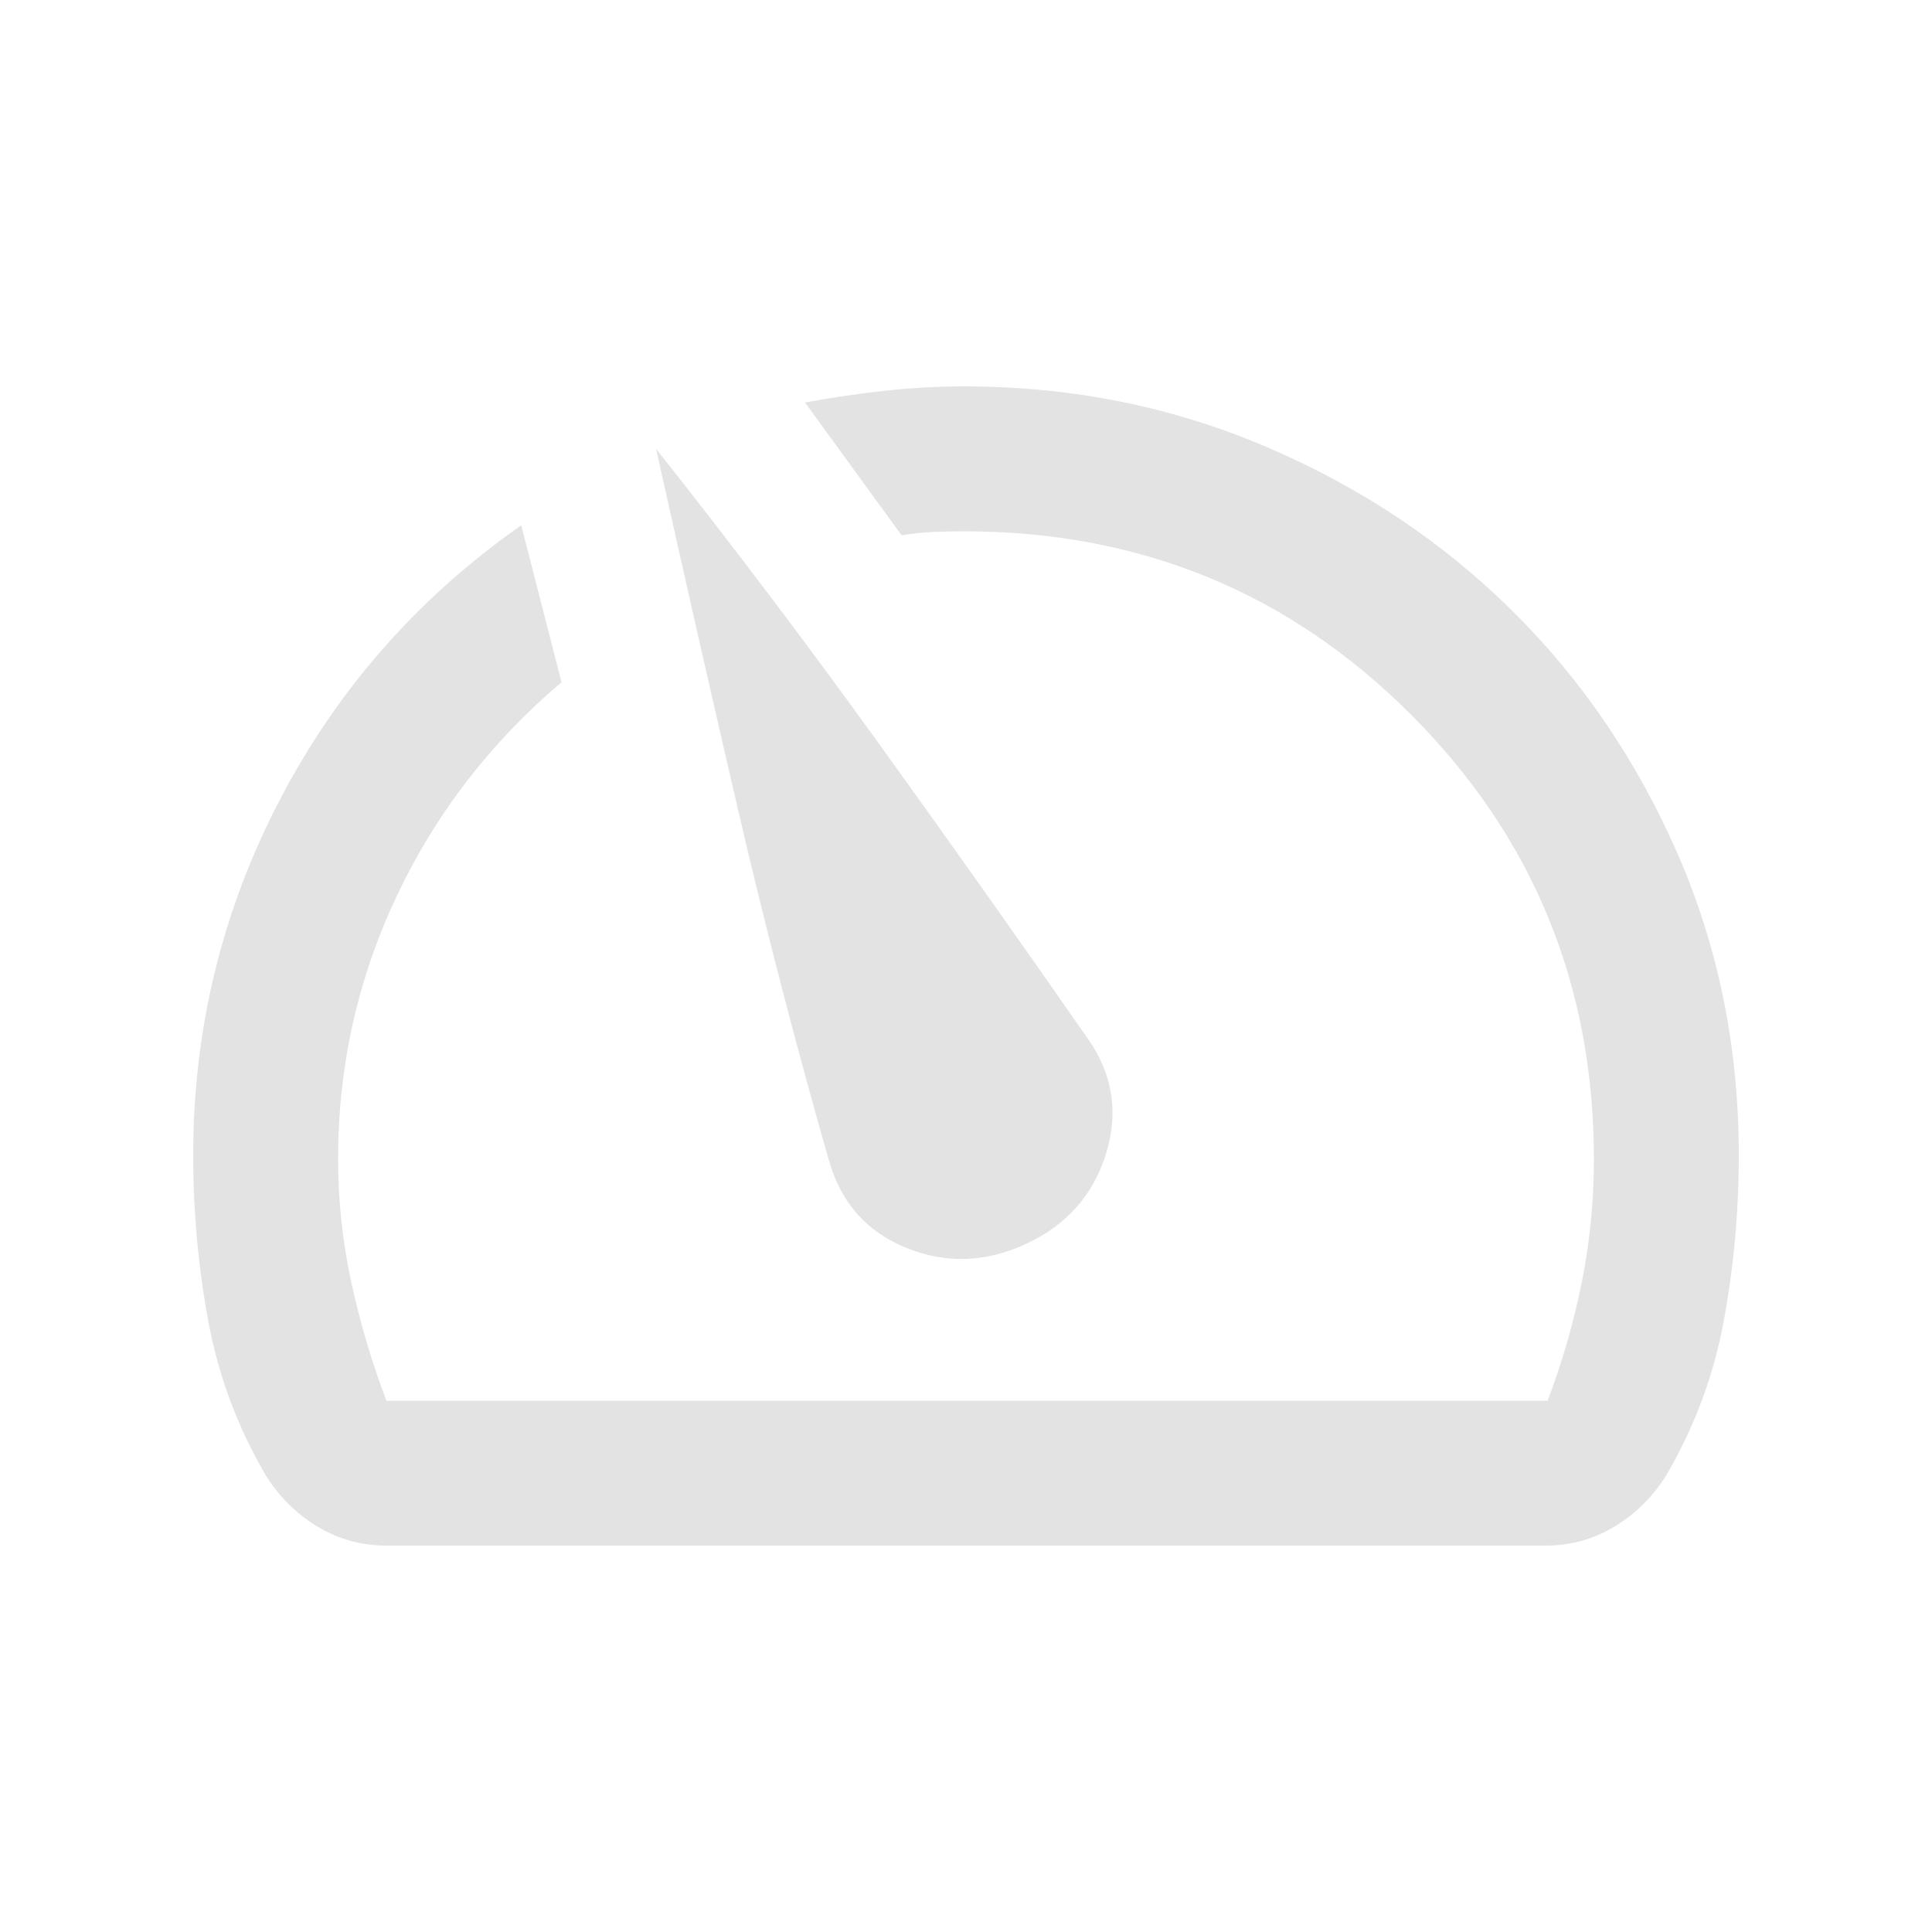
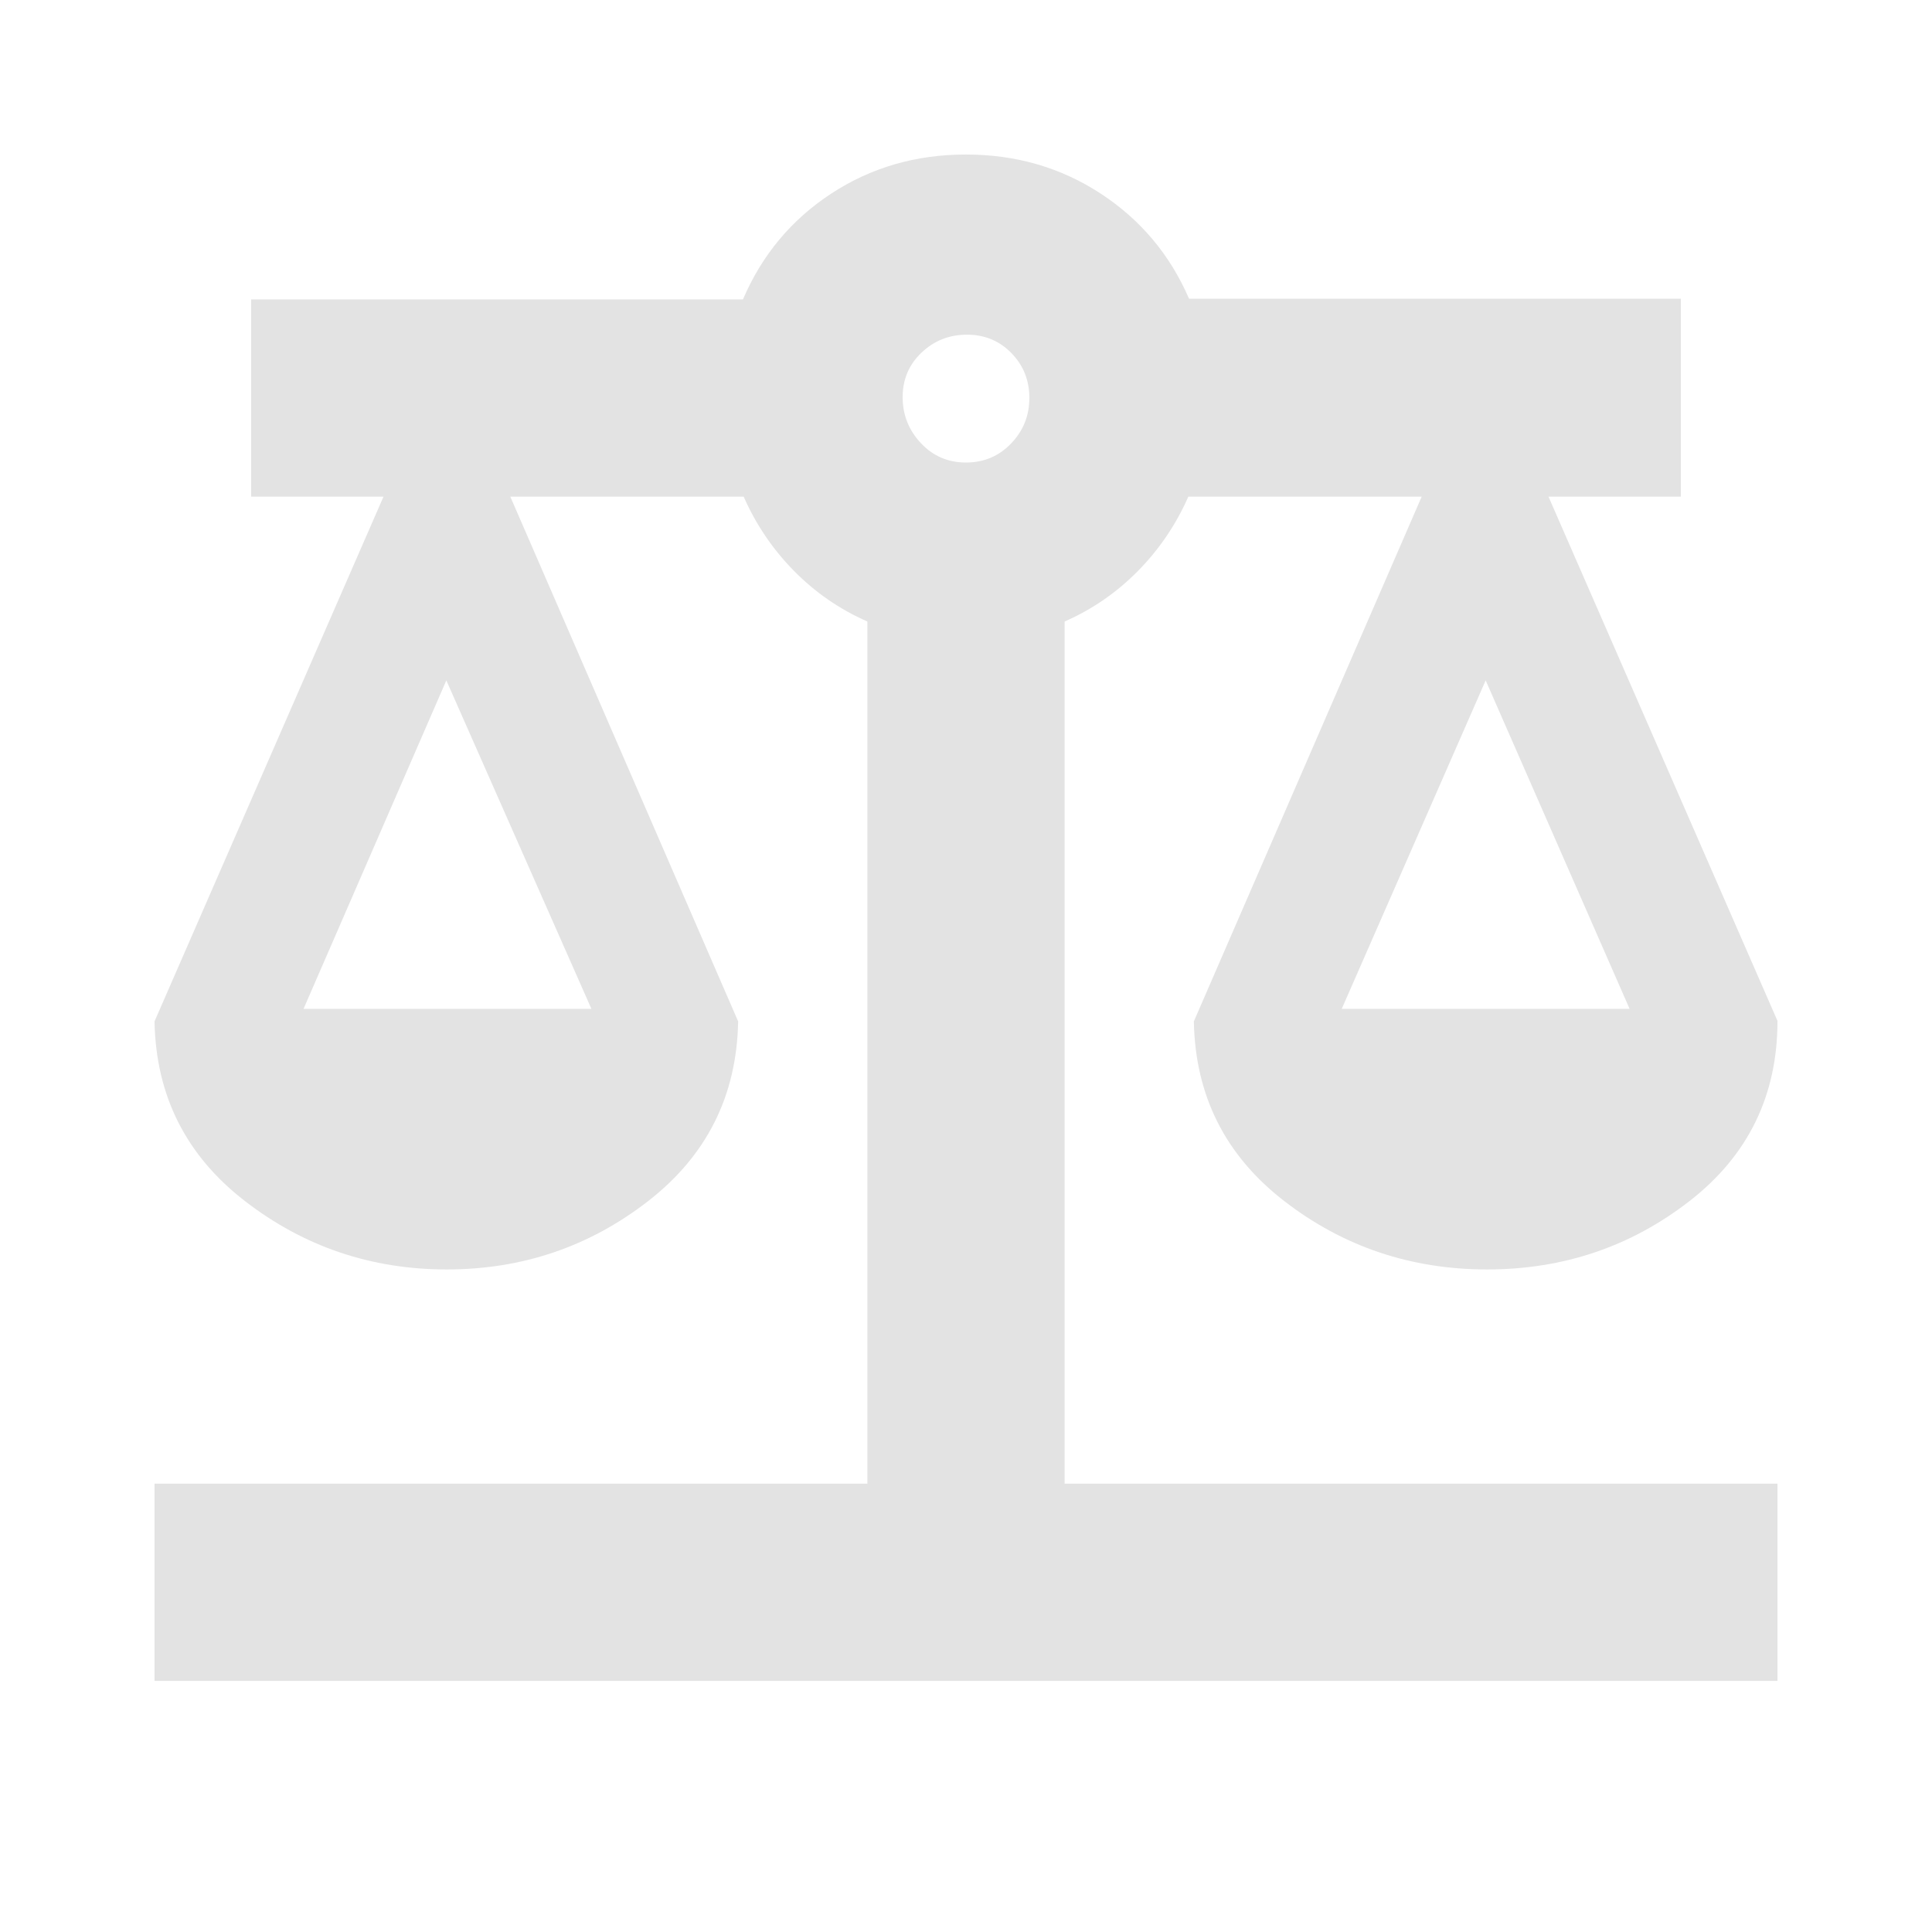
<svg xmlns="http://www.w3.org/2000/svg" height="20px" viewBox="0 -960 960 960" width="20px" fill="#e3e3e3">
-   <path d="M192-192q-18.64 0-34.32-9.5T132-227q-21-36-28.5-76.5T96-386q0-94 43-176.5T259-699l20 78q-53 45-82 106.5T168-384q0 30.82 6.5 60.91Q181-293 192-264h577q11-29 17-58.96 6-29.97 6-61.04 0-130-90.97-221-90.96-91-222.03-91-7.95 0-15.5.33-7.55.34-15.5 1.67l-48-66q19.75-3.64 39.5-5.82T479-768q79.89 0 150.15 30.01t122.24 81.45q51.97 51.45 82.29 120.99Q864-466 864-386q0 42-7.5 82.5T828-227q-10 16-25.68 25.5T768-192H192Zm318-150q30-14 39.5-44.5t-8.45-56.65Q489-518 436-591.5T326-737q20 90 40.41 178 20.41 88 45.59 176 9.07 31.29 38.53 43.15Q480-328 510-342Zm-31-65Z" />
+   <path d="M76.78-124.78v-98H431v-428.39q-20.74-9.13-36.54-25.22-15.81-16.09-24.94-36.83H253.57l113.21 260.74q-1 55.36-44.74 89.31-43.75 33.95-100.05 33.95-56.29 0-100.25-33.95t-44.96-89.31l113.78-260.74h-65.78v-98h244.39q14.18-33.13 43.83-52.56 29.65-19.44 66.96-19.44 37.3 0 67 19.44 29.69 19.43 43.87 52.21h244.39v98.35h-65.78l113.78 260.5q0 55.6-43.75 89.55-43.74 33.95-100.54 33.95-56.8 0-100.76-33.95-43.95-33.95-44.95-89.31l113.21-260.74H590.48q-9.13 20.74-24.94 36.83-15.8 16.09-36.54 25.22v428.39h354.22v98H76.78ZM666.7-458.7h143.04l-71.52-163.21L666.7-458.7Zm-515.87 0h143.04l-72.09-163.21-70.95 163.21Zm329.12-271.47q13.35 0 22.44-9.45 9.09-9.44 9.09-22.63 0-13.18-8.92-22.31-8.92-9.14-22.11-9.14t-22.56 8.93q-9.37 8.92-9.37 22.1 0 13.19 9.04 22.84 9.03 9.66 22.39 9.66Z" />
</svg>
